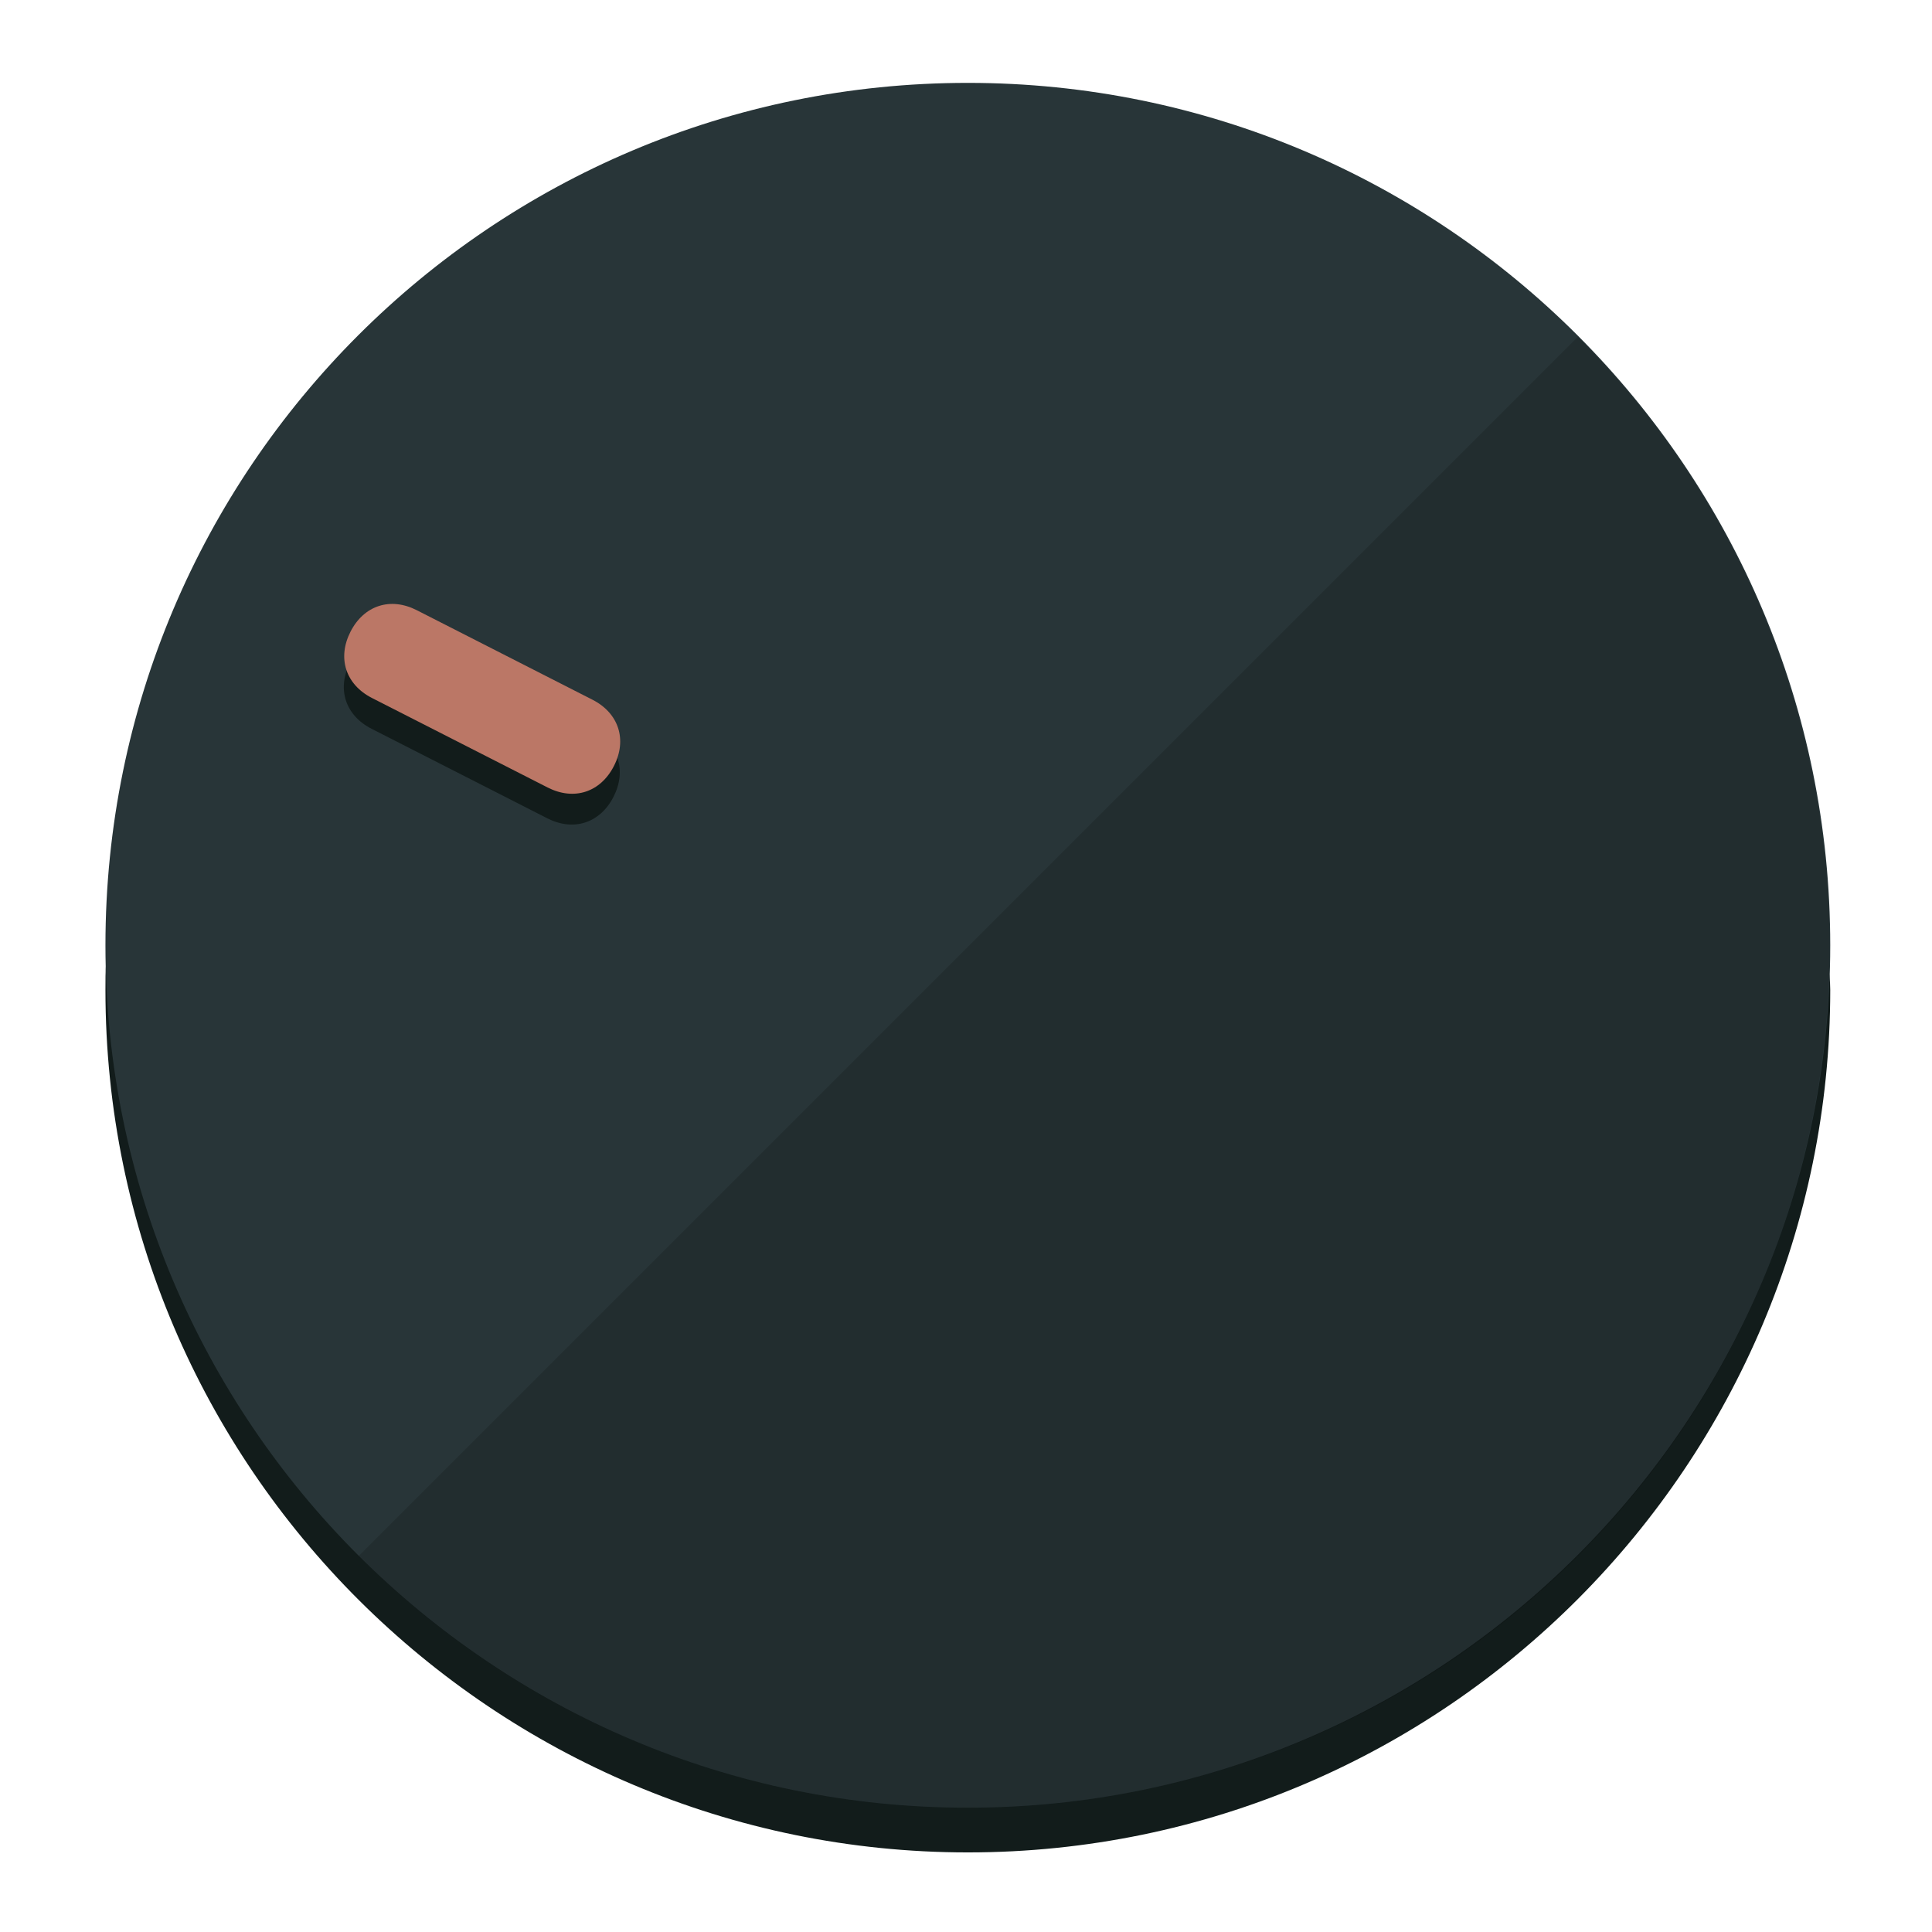
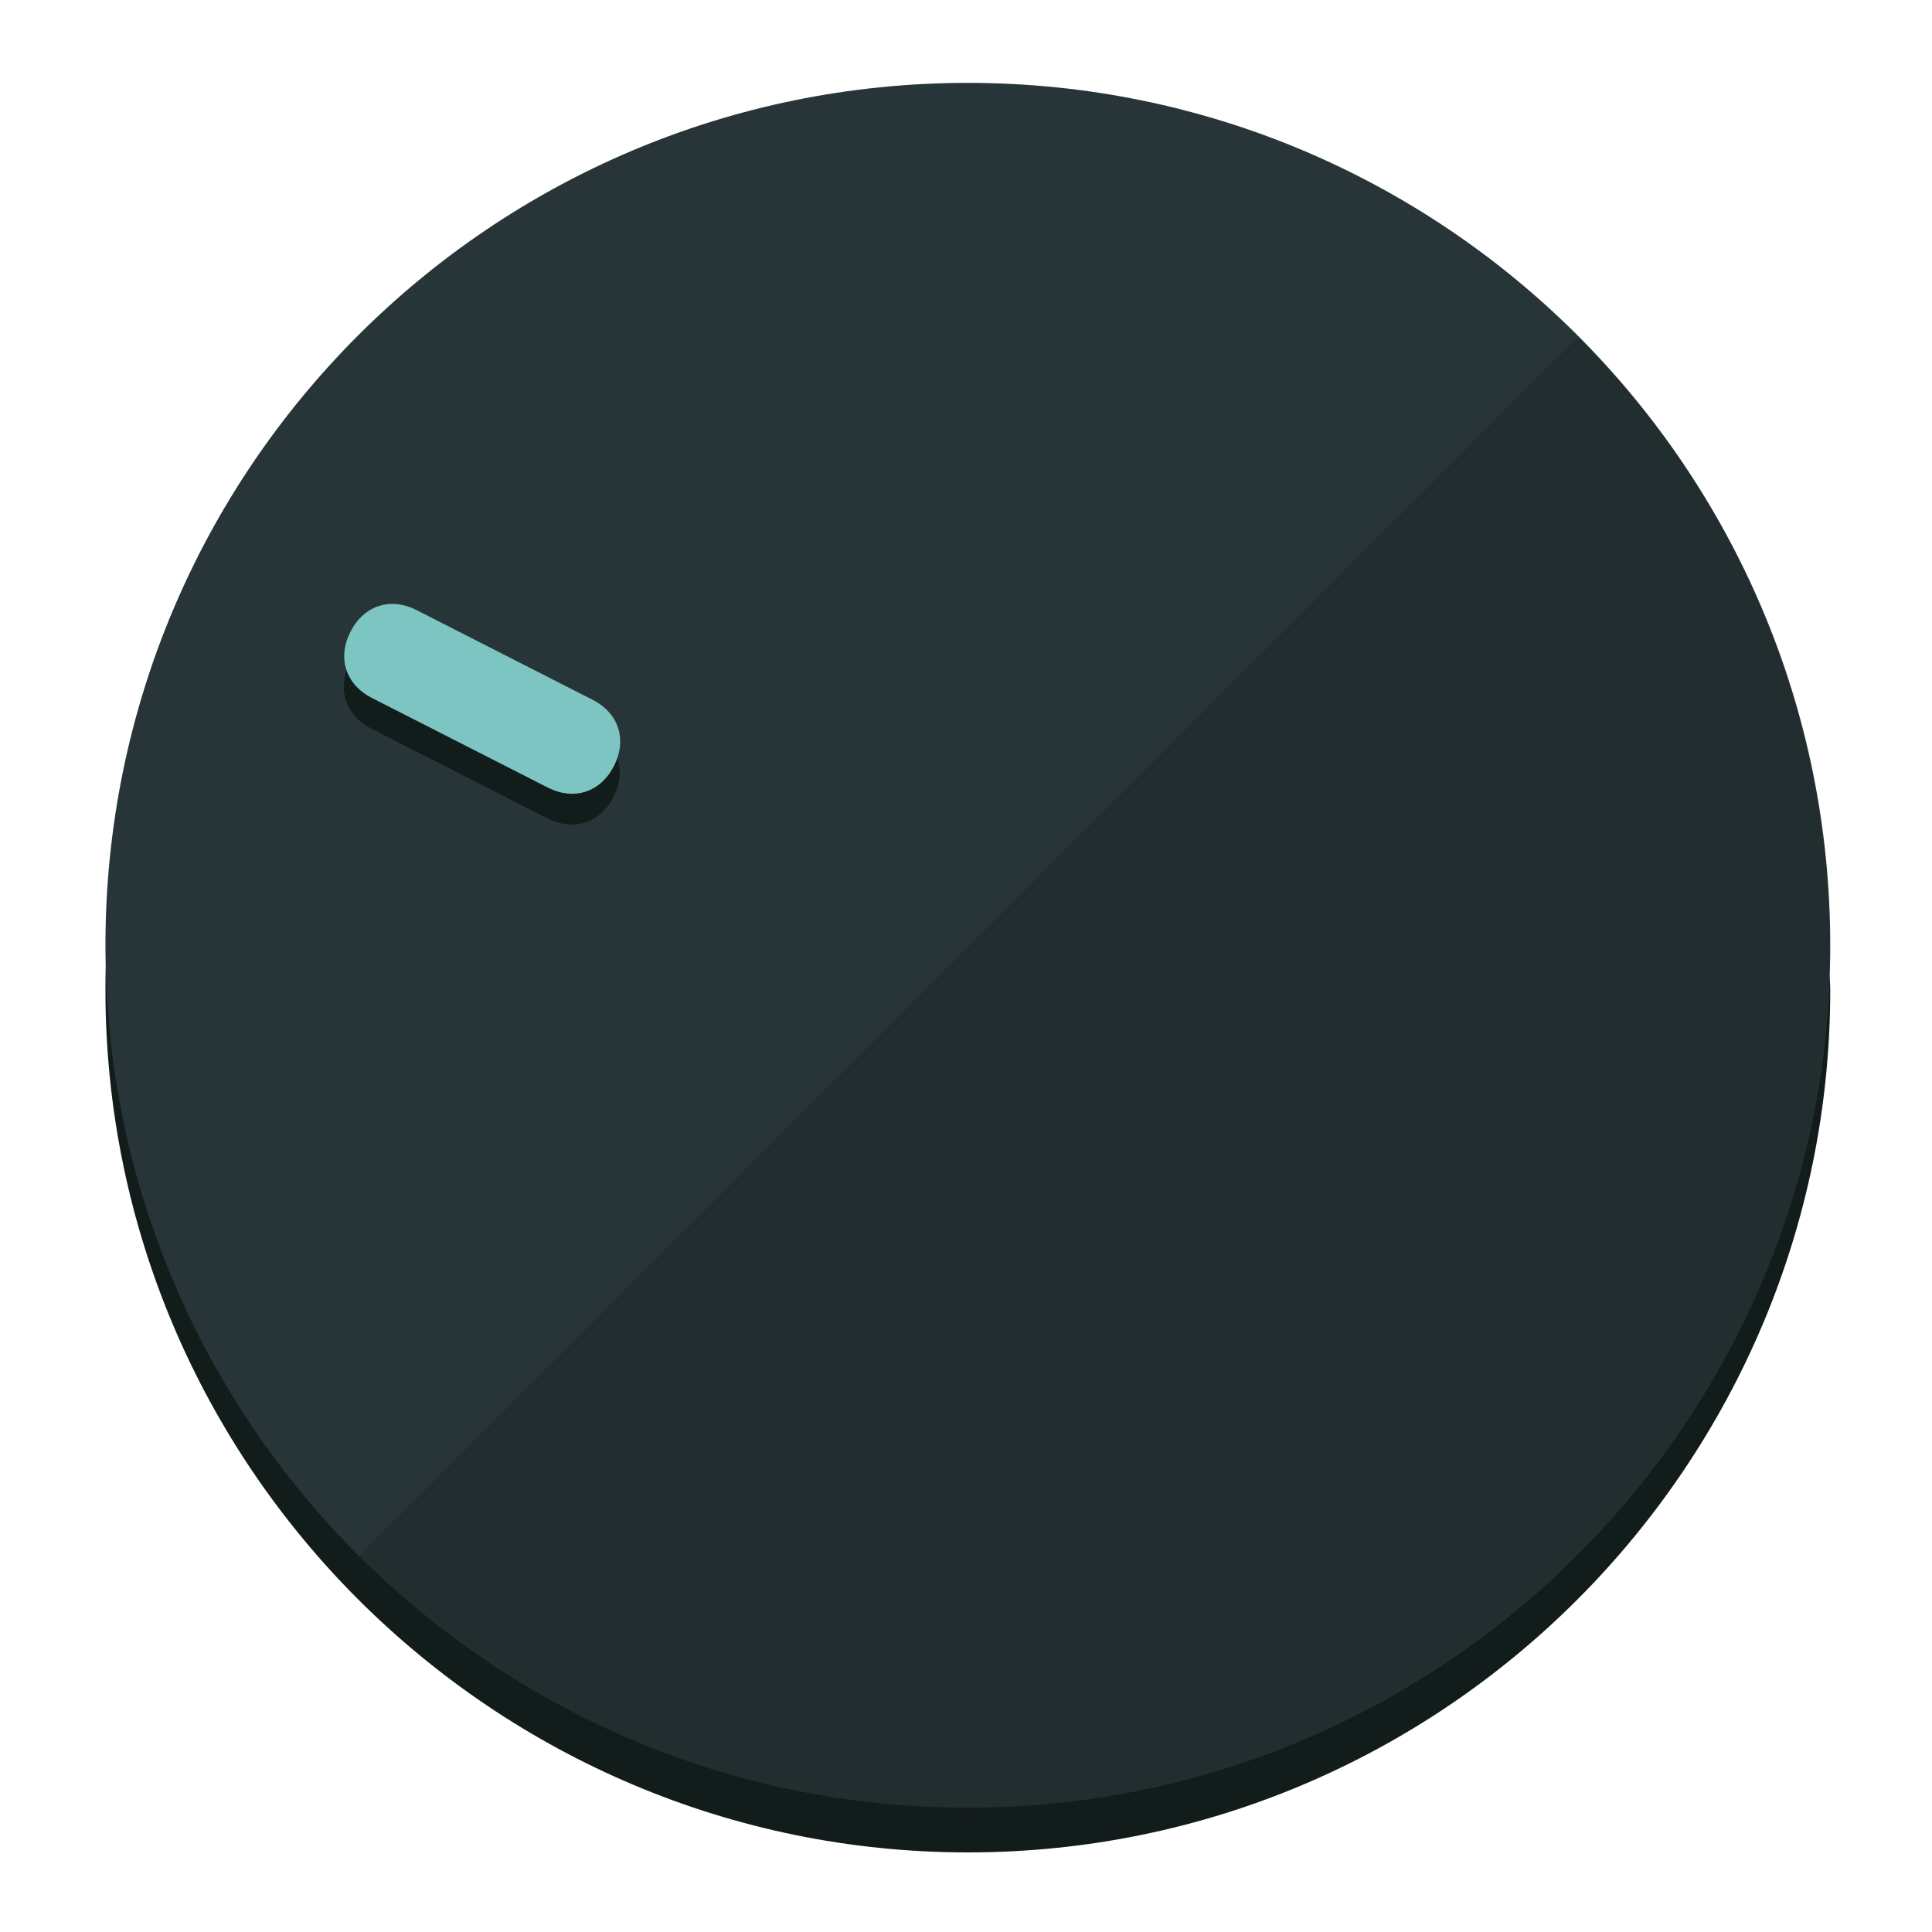
<svg xmlns="http://www.w3.org/2000/svg" height="120px" width="120px" version="1.1" id="Layer_1" viewBox="0 0 496.8 496.8" xml:space="preserve">
  <defs id="defs23" />
  <g id="g3158">
    <path style="display:inline;fill:#121c1b;fill-opacity:1;stroke-width:1.584" d="m 248.875,445.92 c 116.582,0 212.89,-91.238 220.493,-205.286 0,5.069 1.267,8.87 1.267,13.939 0,121.651 -98.842,221.76 -221.76,221.76 -121.651,0 -221.76,-98.842 -221.76,-221.76 0,-5.069 0,-8.87 1.267,-13.939 7.603,114.048 103.91,205.286 220.493,205.286 z" id="path8" />
    <circle style="display:inline;fill:#283538;fill-opacity:1;stroke-width:1.584" cx="248.875" cy="243.071" r="221.76" id="circle12" />
    <path style="display:inline;fill:#000000;fill-opacity:0.154;stroke-width:1.587" d="m 405.744,86.606 c 86.308,86.308 86.308,227.193 0,313.5 -86.308,86.308 -227.193,86.308 -313.5,0" id="path14" />
  </g>
  <g id="g3198">
    <circle style="display:none;fill:#000000;fill-opacity:0;stroke-width:1.584" cx="-104.232" cy="331.97" r="221.76" id="circle12-3" transform="rotate(-63)" />
    <path style="display:inline;fill:#121c1b;fill-opacity:1;stroke-width:1.584" d="m 152.23,187.837 c 6.774,3.452 8.99,10.269 5.538,17.044 v 0 c -3.452,6.774 -10.269,8.99 -17.044,5.538 L 95.56,187.407 c -6.774,-3.452 -8.99,-10.269 -5.538,-17.044 v 0 c 3.452,-6.774 10.269,-8.99 17.044,-5.538 z" id="path3789" />
-     <path style="display:inline;fill:#BB7766;stroke-width:1.584" d="m 152.333,179.919 c 6.775,3.452 8.99,10.269 5.538,17.044 v 0 c -3.452,6.774 -10.269,8.99 -17.044,5.538 L 95.663,179.489 c -6.774,-3.452 -8.99,-10.269 -5.538,-17.044 v 0 c 3.452,-6.775 10.269,-8.99 17.044,-5.538 z" id="path915" />
+     <path style="display:inline;fill:#7DC5C3;stroke-width:1.584" d="m 152.333,179.919 c 6.775,3.452 8.99,10.269 5.538,17.044 v 0 c -3.452,6.774 -10.269,8.99 -17.044,5.538 L 95.663,179.489 c -6.774,-3.452 -8.99,-10.269 -5.538,-17.044 v 0 c 3.452,-6.775 10.269,-8.99 17.044,-5.538 z" id="path915" />
  </g>
</svg>
